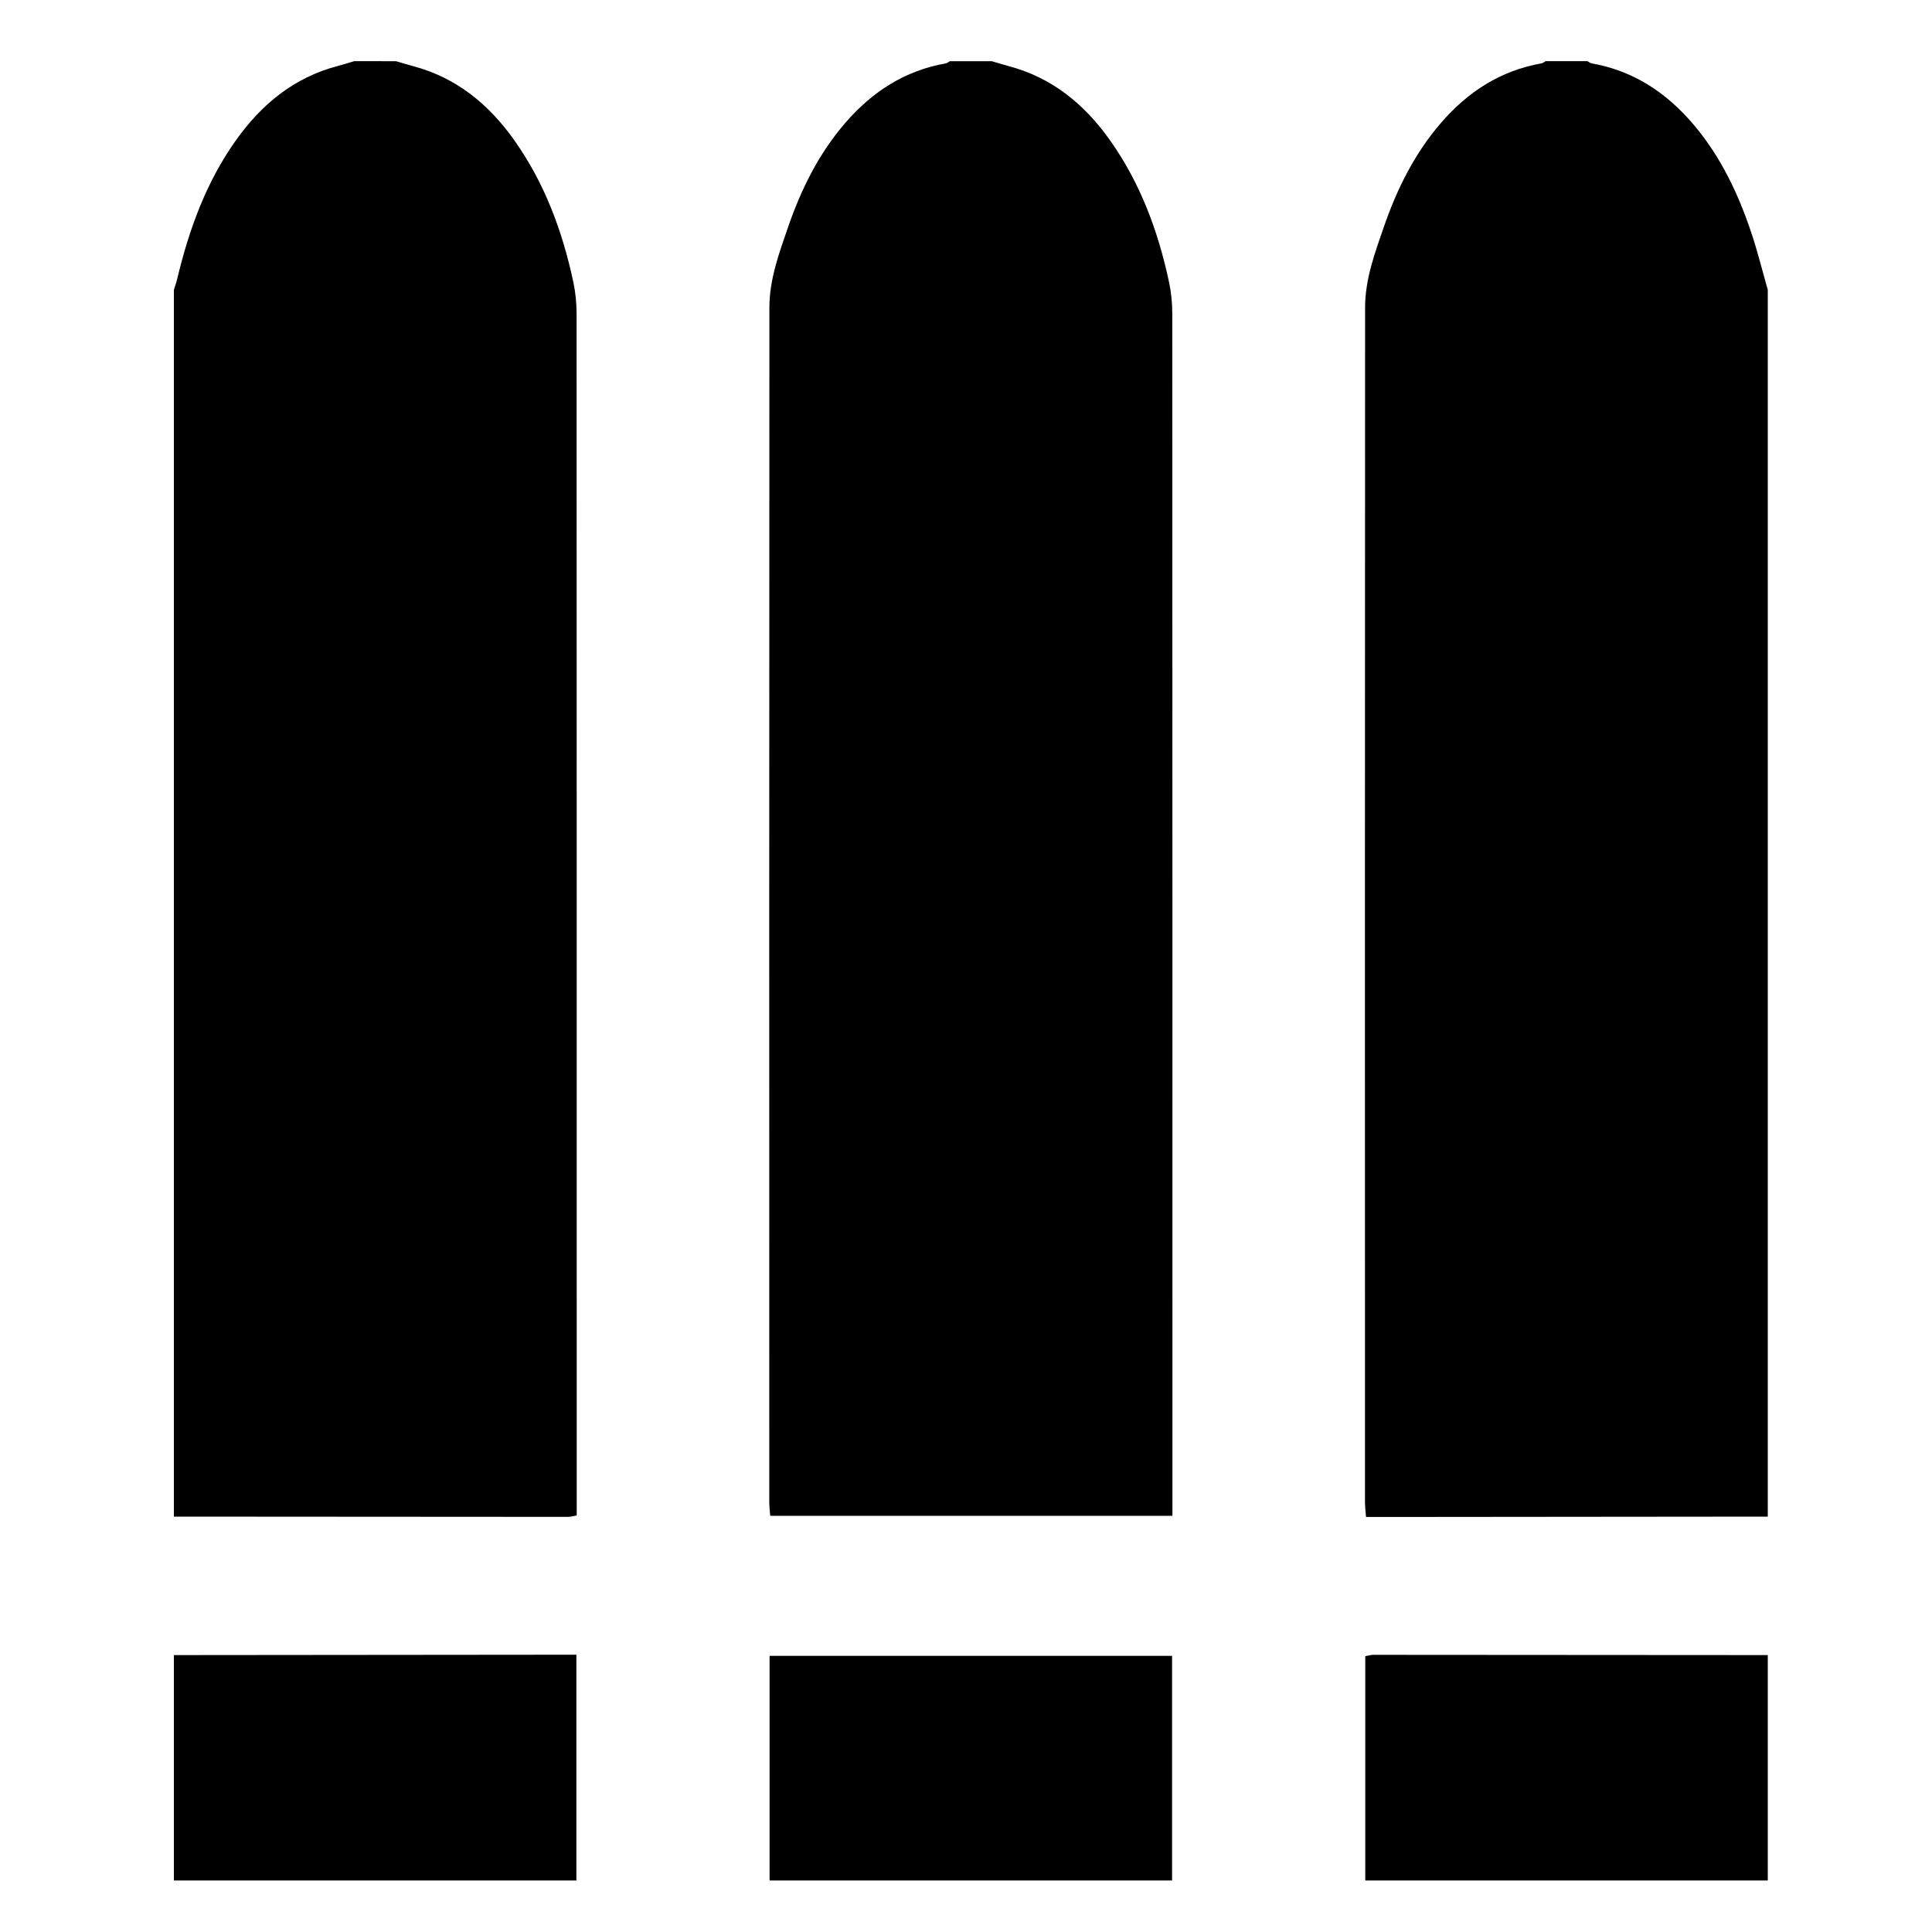
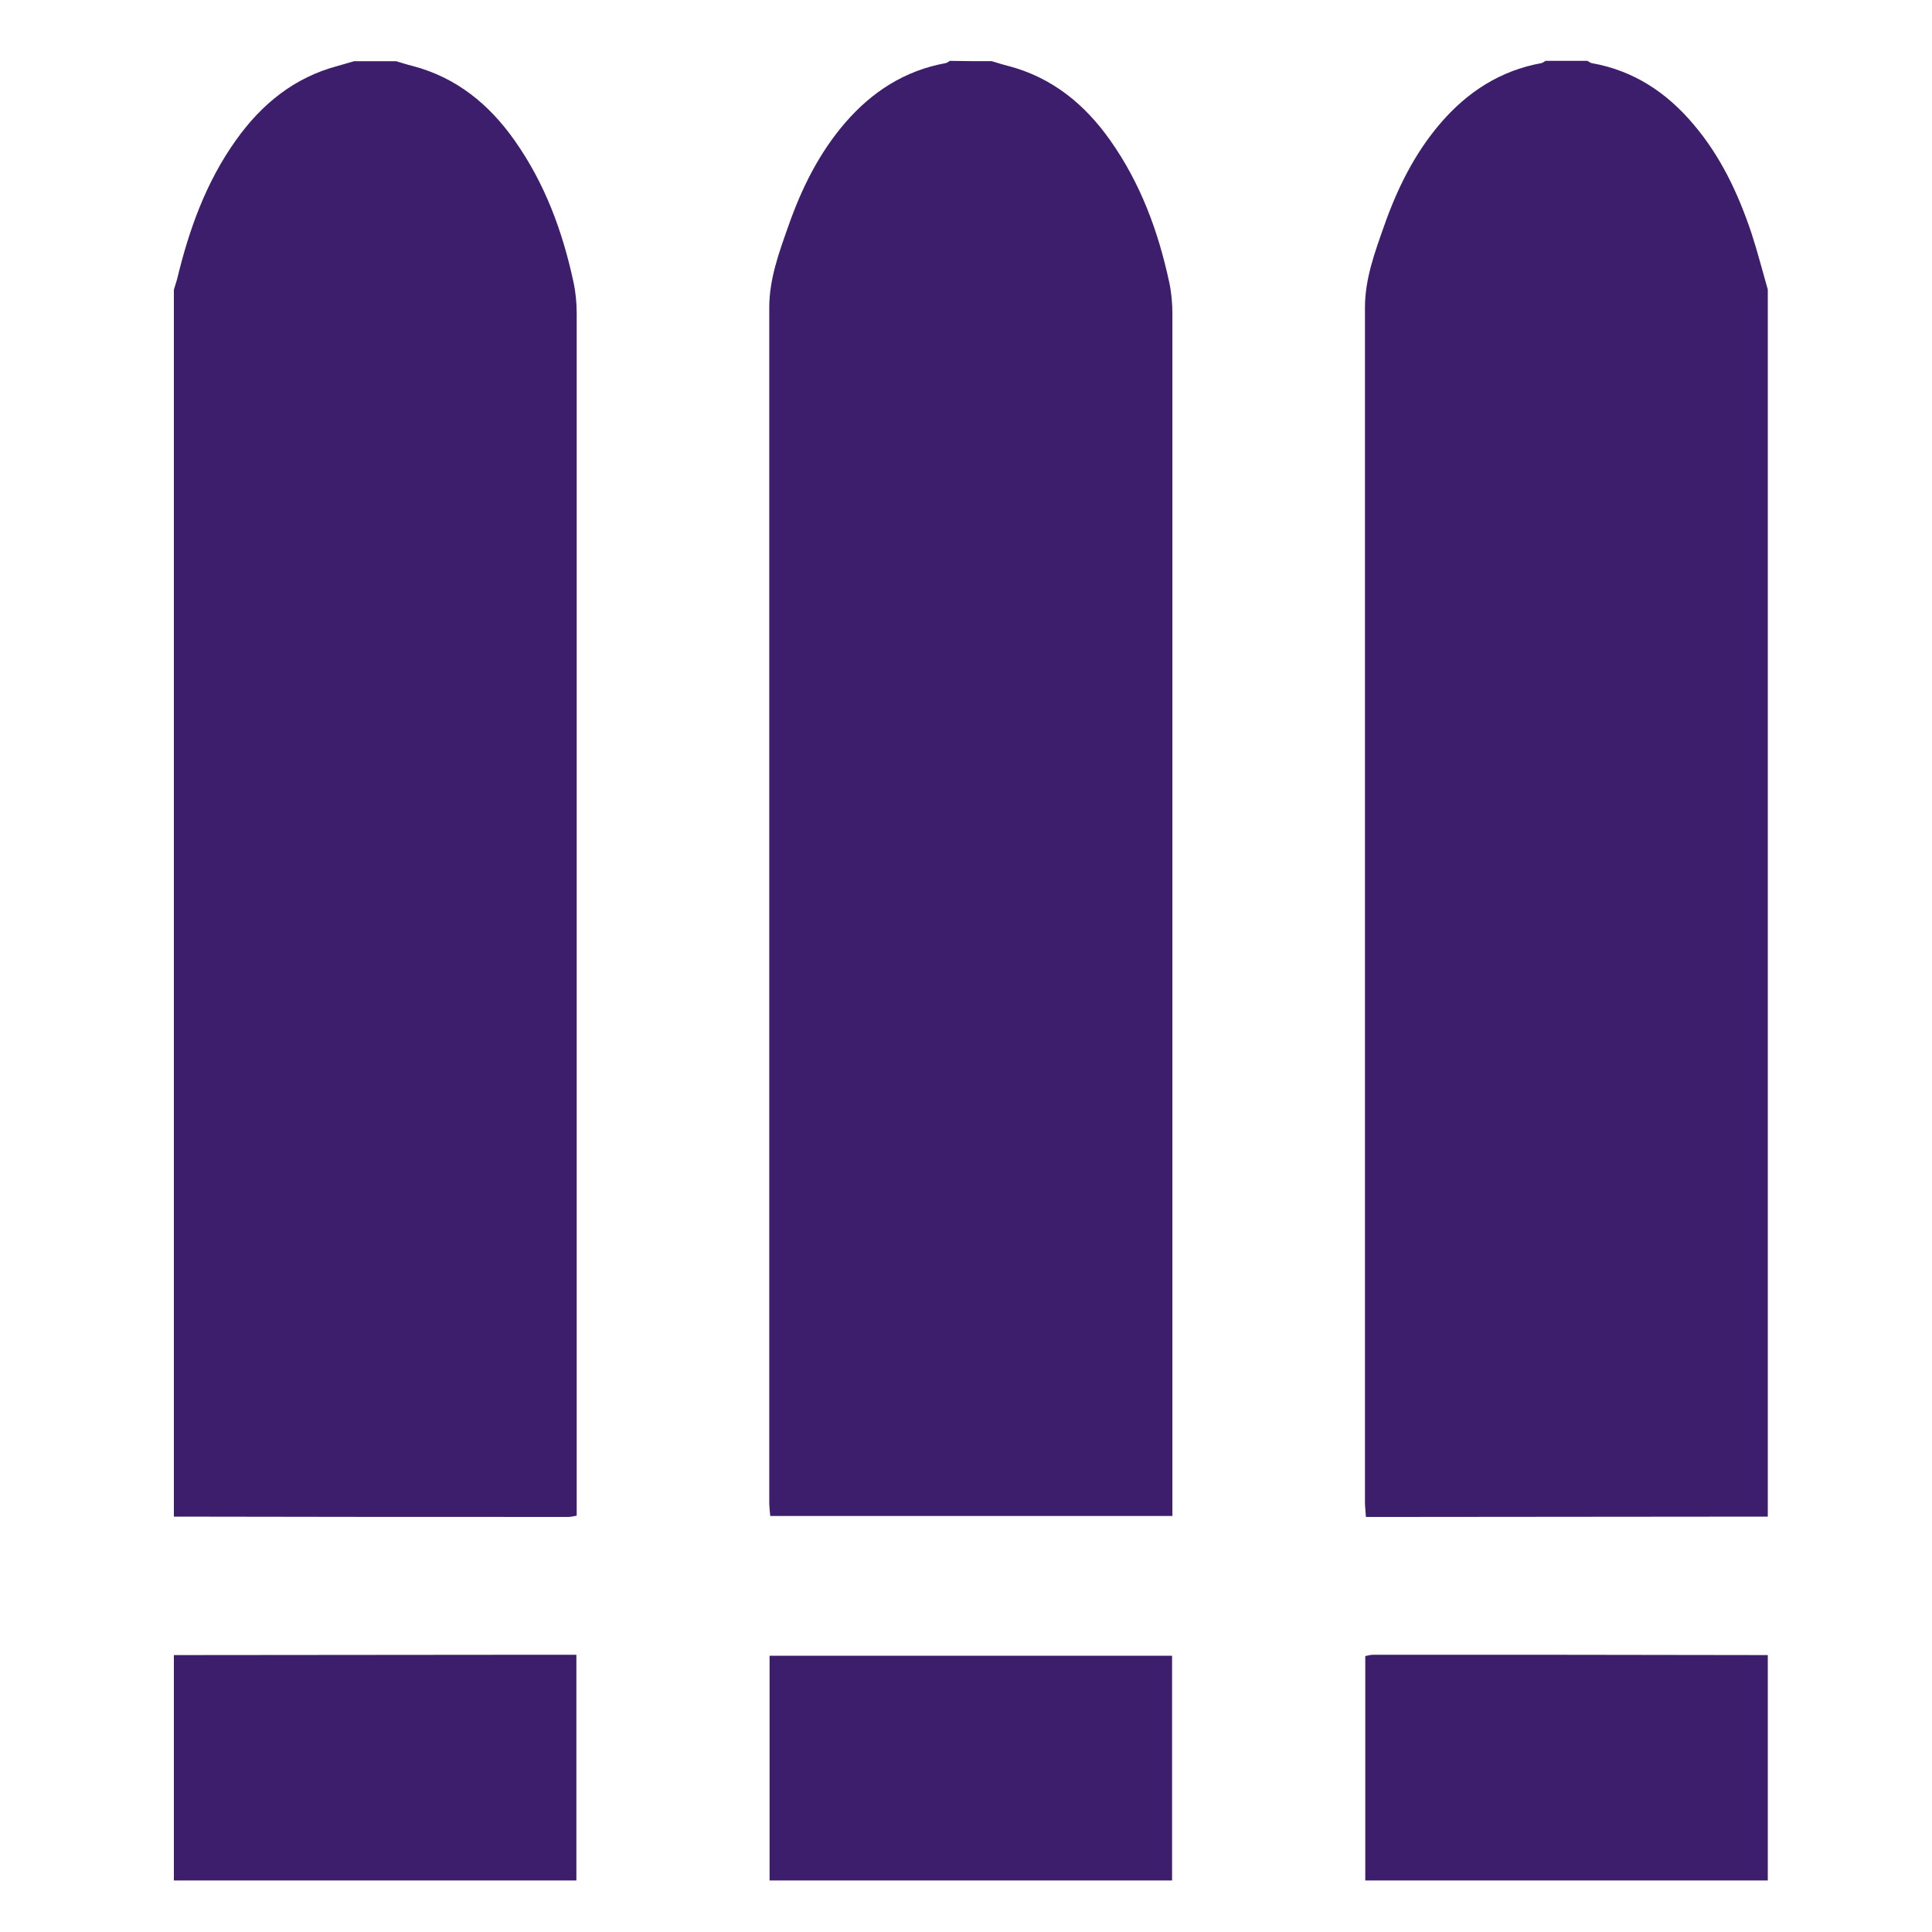
- <svg xmlns="http://www.w3.org/2000/svg" version="1.1" id="Layer_4_xA0_Image_1_" x="0px" y="0px" width="600px" height="600px" viewBox="0 0 600 600" style="enable-background:new 0 0 600 600;" xml:space="preserve">
-   <style type="text/css">
- 
- 	.st0{fill-rule:evenodd;clip-rule:evenodd;}
- 
- </style>
-   <g>
-     <g>
-       <path class="st0" d="M123,19c1.734,0.508,3.457,1.057,5.203,1.518c13.553,3.575,23.659,11.918,31.578,23.12    c9.374,13.261,14.908,28.184,18.27,43.954c0.688,3.225,1.011,6.589,1.013,9.889c0.05,122.331,0.042,244.663,0.042,366.994    c0,1.977,0,3.953,0,6.164c-1.063,0.186-1.837,0.438-2.612,0.438C135.663,471.065,94.832,471.031,54,471c0-127,0-254,0-381    c0.341-1.097,0.747-2.178,1.013-3.293c3.678-15.437,9.014-30.185,18.312-43.222c7.936-11.125,18.002-19.416,31.494-22.975    c1.739-0.459,3.455-1.005,5.182-1.511C114.333,19,118.667,19,123,19z" />
-       <path class="st0" d="M308,19c1.734,0.508,3.457,1.057,5.203,1.518c13.553,3.575,23.659,11.918,31.578,23.119    c9.374,13.261,14.908,28.185,18.271,43.954c0.688,3.225,1.011,6.589,1.013,9.889c0.05,122.33,0.042,244.66,0.042,366.991    c0,1.977,0,3.953,0,6.281c-41.729,0-83.126,0-124.907,0c-0.1-1.406-0.292-2.844-0.292-4.281    c-0.014-123.663-0.035-247.327,0.034-370.99c0.005-8.768,3.048-16.988,5.878-25.162c4.06-11.729,9.531-22.712,17.717-32.183    c8.324-9.63,18.456-16.209,31.162-18.451c0.459-0.081,0.869-0.45,1.301-0.685C299.333,19,303.666,19,308,19z" />
-       <path class="st0" d="M549,471c-37.498,0.035-74.996,0.071-112.494,0.105c-3.977,0.004-7.952,0.001-12.28,0.001    c-0.126-1.758-0.318-3.194-0.318-4.632c-0.014-123.665-0.035-247.329,0.033-370.994c0.005-8.768,3.049-16.988,5.879-25.162    c4.061-11.729,9.531-22.713,17.718-32.183c8.324-9.63,18.456-16.21,31.162-18.451c0.46-0.081,0.868-0.45,1.301-0.685    c4.333,0,8.667,0,13,0c0.431,0.234,0.837,0.604,1.295,0.684c13.031,2.283,23.313,9.143,31.721,19.083    c8.379,9.907,13.835,21.411,17.898,33.604c1.932,5.797,3.405,11.748,5.086,17.63C549,217,549,344,549,471z" />
-       <path class="st0" d="M54,514c37.494-0.035,74.988-0.071,112.482-0.105c3.977-0.004,7.954-0.001,12.518-0.001    c0,23.593,0,46.85,0,70.106c-41.667,0-83.333,0-125,0C54,560.667,54,537.333,54,514z" />
-       <path class="st0" d="M239,584c0-23.136,0-46.271,0-69.756c41.626,0,83.018,0,125,0c0,23.246,0,46.501,0,69.756    C322.334,584,280.667,584,239,584z" />
-       <path class="st0" d="M424,584c0-23.137,0-46.274,0-69.662c0.968-0.166,1.743-0.416,2.519-0.416    c40.827,0.013,81.654,0.047,122.481,0.078c0,23.333,0,46.667,0,70C507.333,584,465.667,584,424,584z" />
-     </g>
-   </g>
+ <svg xmlns="http://www.w3.org/2000/svg" width="600" height="600" viewBox="0 0 600 600">
+   <style>
+     .st0{fill-rule:evenodd;clip-rule:evenodd;fill:#3D1E6C;}
+   </style>
+   <path d="M123 19c1.7.5 3.5 1.1 5.2 1.5 13.6 3.6 23.7 11.9 31.6 23.1 9.4 13.3 14.9 28.2 18.3 44 .7 3.2 1 6.6 1 9.9v373.2c-1.1.2-1.8.4-2.6.4-40.8 0-81.7 0-122.5-.1V90c.3-1.1.7-2.2 1-3.3 3.7-15.4 9-30.2 18.3-43.2 7.9-11.1 18-19.4 31.5-23 1.7-.5 3.5-1 5.2-1.5h13zM308 19c1.7.5 3.5 1.1 5.2 1.5 13.6 3.6 23.7 11.9 31.6 23.1 9.4 13.3 14.9 28.2 18.3 44 .7 3.2 1 6.6 1 9.9v373.3H239.2c-.1-1.4-.3-2.8-.3-4.3v-371c0-8.8 3-17 5.9-25.2 4.1-11.7 9.5-22.7 17.7-32.2 8.3-9.6 18.5-16.2 31.2-18.5.5-.1.9-.5 1.3-.7 4.3.1 8.7.1 13 .1zM549 471c-37.5 0-75 .1-112.5.1h-12.3c-.1-1.8-.3-3.2-.3-4.6v-371c0-8.8 3-17 5.9-25.2 4.1-11.7 9.5-22.7 17.7-32.2 8.3-9.6 18.5-16.2 31.2-18.5.5-.1.9-.5 1.3-.7h13c.4.2.8.6 1.3.7 13 2.3 23.3 9.1 31.7 19.1 8.4 9.9 13.8 21.4 17.9 33.6 1.9 5.8 3.4 11.7 5.1 17.6V471zM54 514c37.5 0 75-.1 112.5-.1H179V584H54v-70zM239 584v-69.8h125V584H239zM424 584v-69.7c1-.2 1.7-.4 2.5-.4 40.8 0 81.7 0 122.5.1v70H424z" class="st0" />
</svg>
